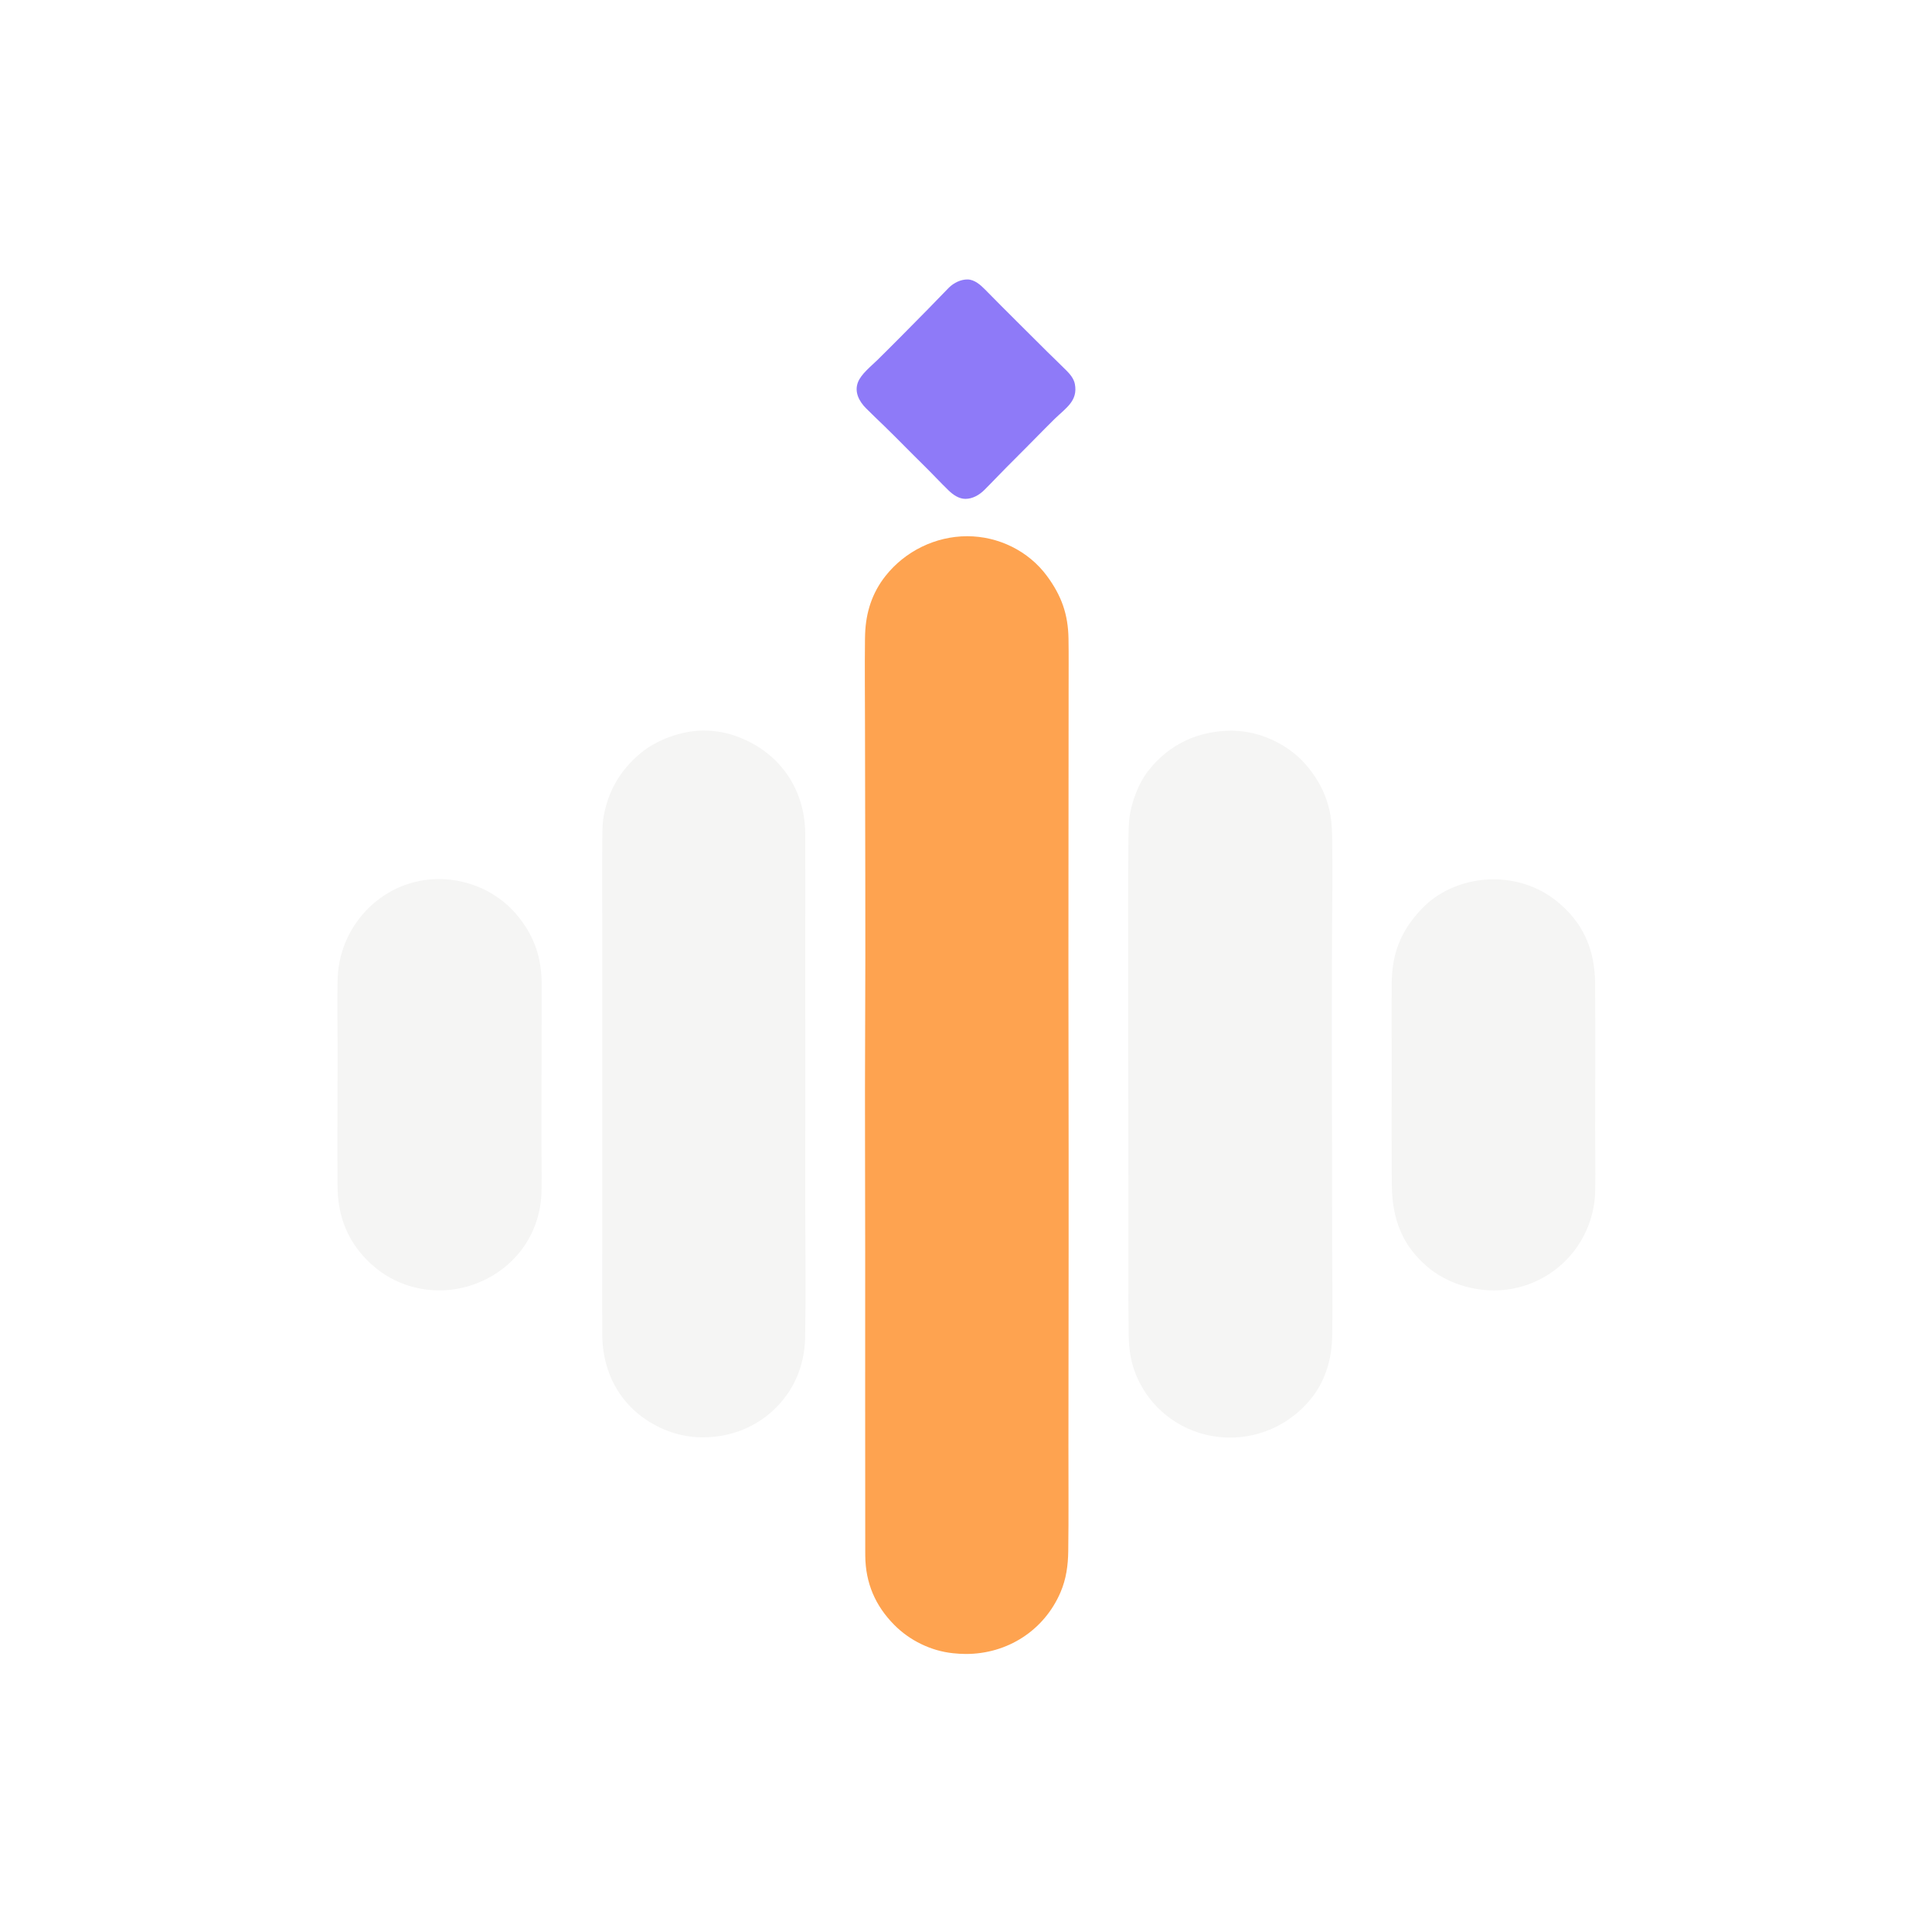
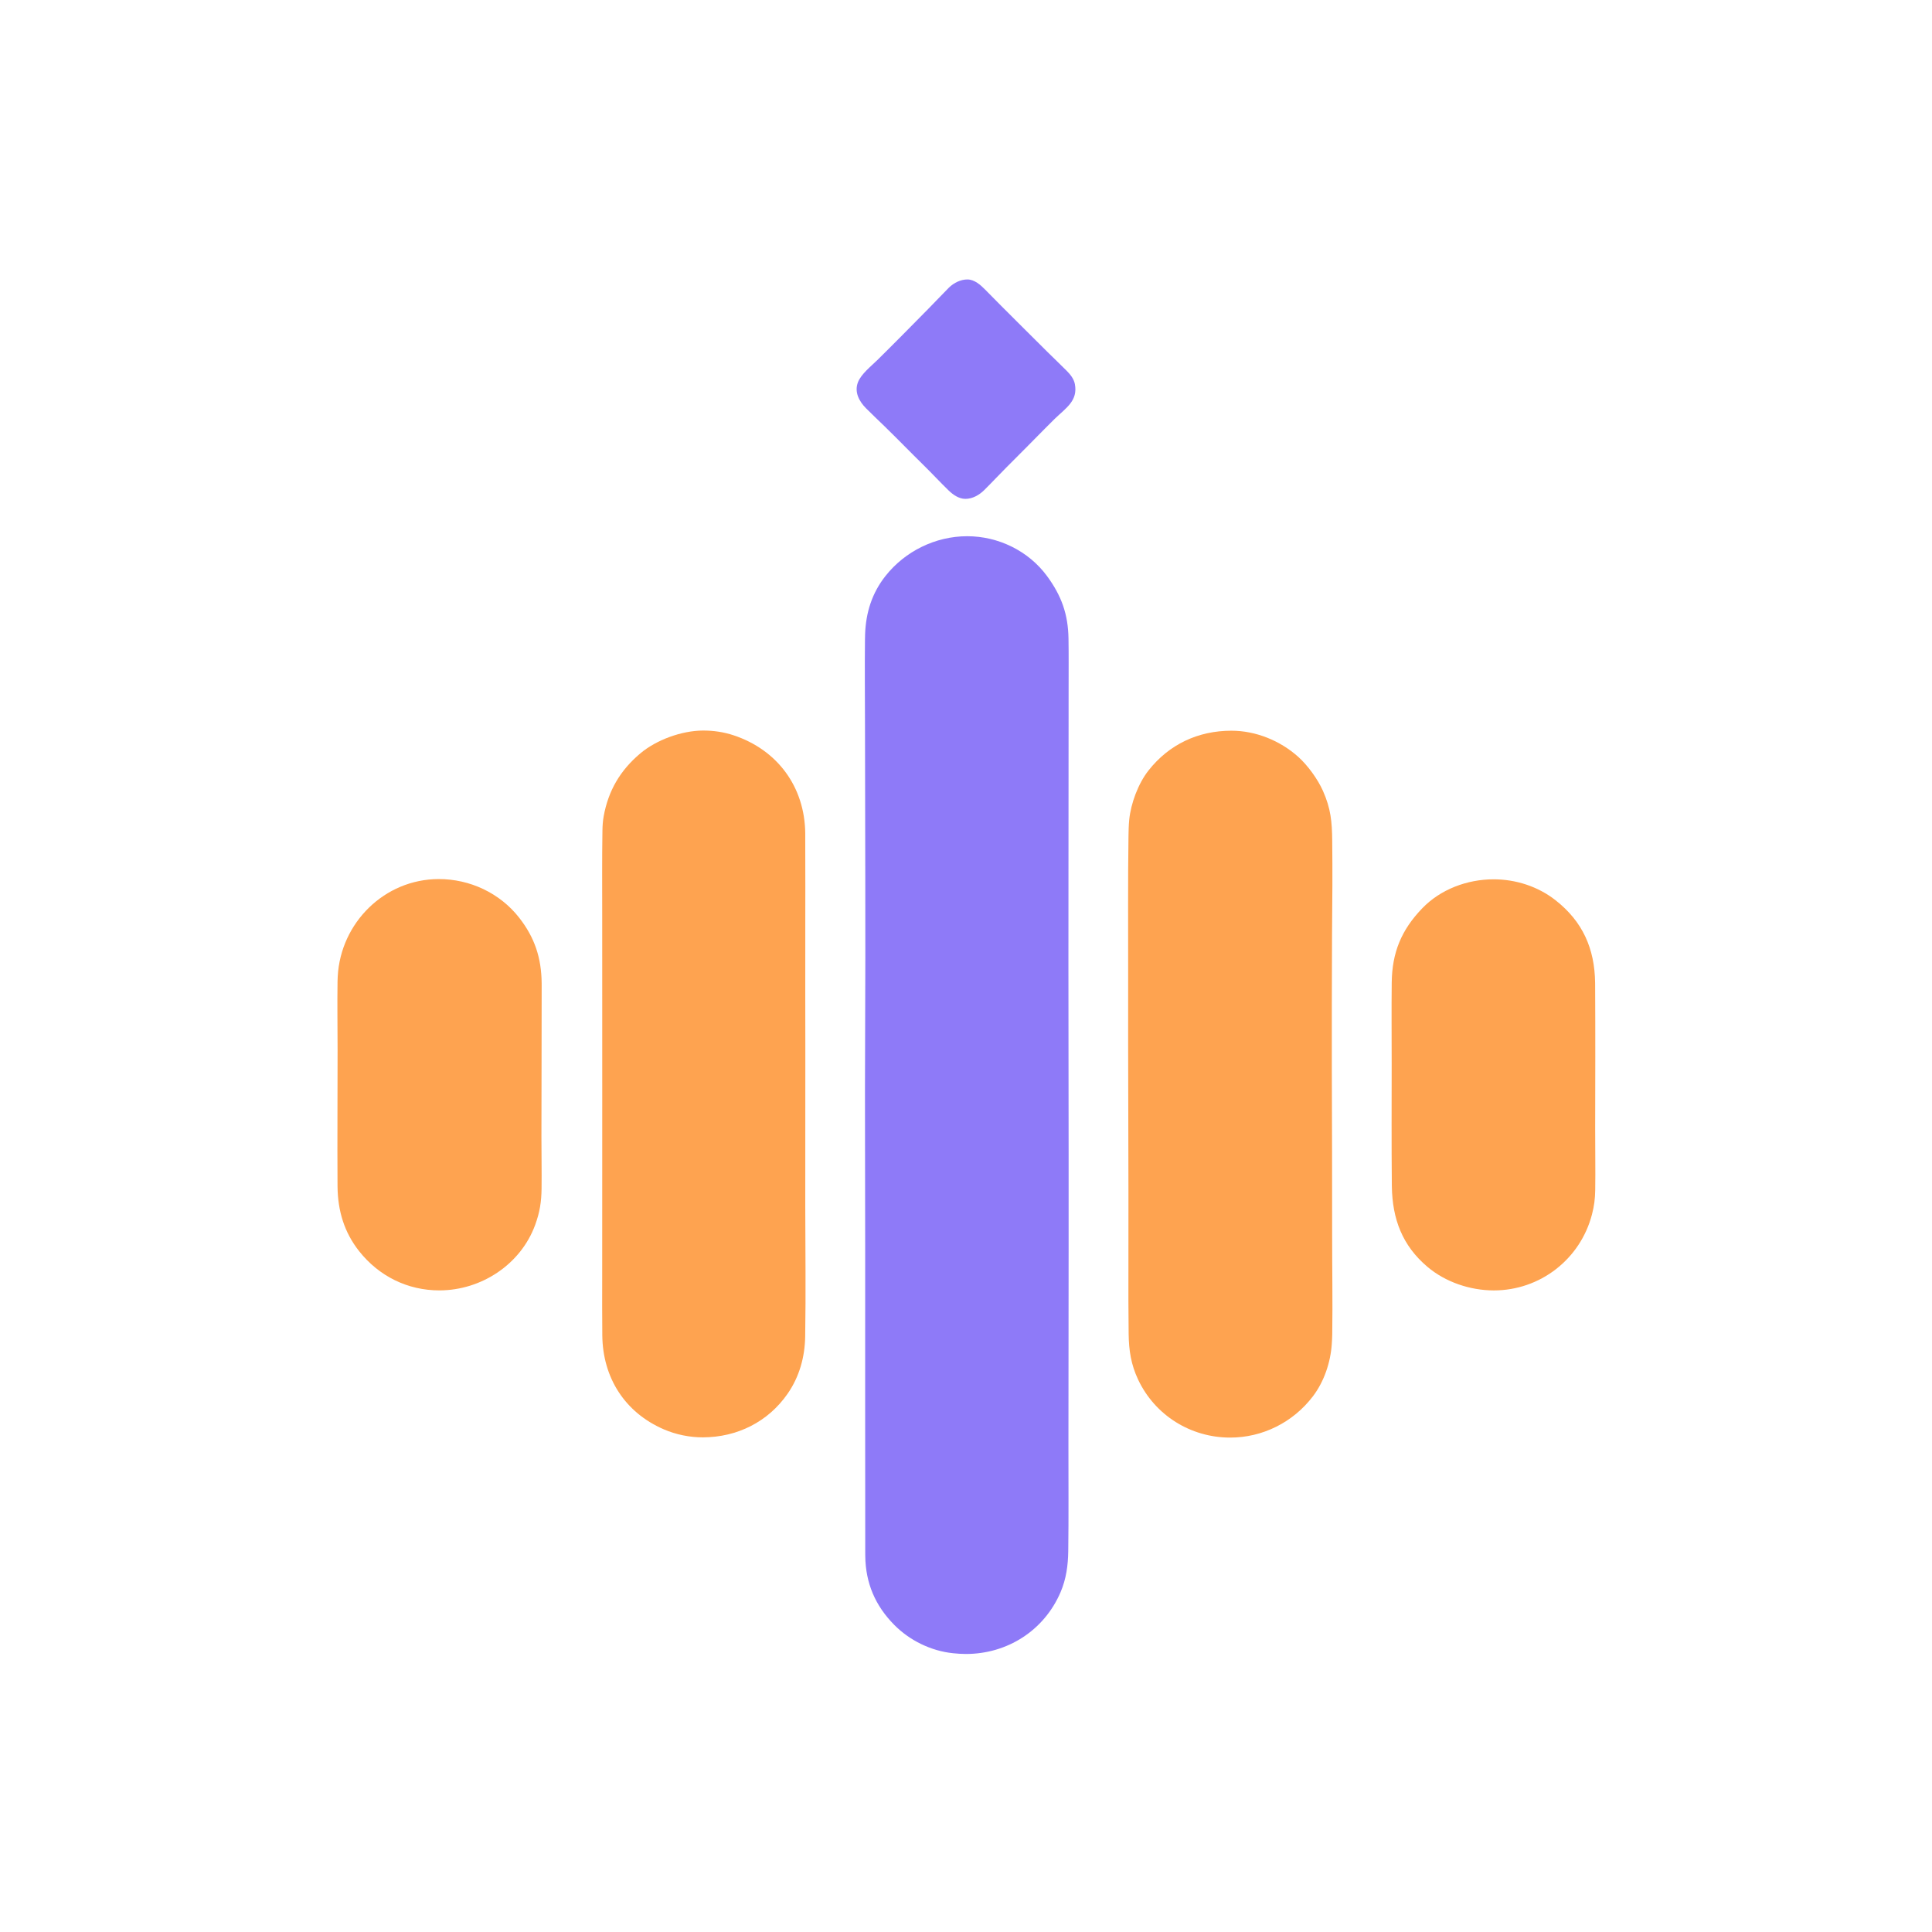
<svg xmlns="http://www.w3.org/2000/svg" width="1024" height="1024" viewBox="0 0 1024 1024">
  <g transform="translate(512,512) scale(1.0) translate(-512,-510.5)">
-     <path fill="#FEA350" d="M512.587 282.708C529.12 282.694 545.129 290.474 554.954 303.835C562.593 314.223 566.116 324.011 566.326 336.947C566.467 345.593 566.387 354.265 566.388 362.911C566.392 428.076 566.203 493.242 566.333 558.407C566.47 627.292 566.367 696.177 566.291 765.063C566.27 783.581 566.447 802.118 566.193 820.633C566.088 828.212 565.113 835.385 562.121 842.38C553.431 862.699 533.879 875.176 511.883 875.138C509.603 875.134 507.335 874.974 505.068 874.737C493.451 873.527 482.182 868.021 473.97 859.721C463.865 849.508 458.782 837.558 458.609 823.218C458.598 822.278 458.596 821.338 458.595 820.398C458.554 767.687 458.536 714.974 458.568 662.263C458.591 623.887 458.337 585.504 458.534 547.128C458.815 492.419 458.511 437.71 458.467 383.001C458.455 367.773 458.282 352.526 458.458 337.3C458.469 336.36 458.49 335.42 458.526 334.48C458.961 323.054 462.181 312.83 469.338 303.765C479.713 290.626 495.842 282.722 512.587 282.708Z" />
-     <path fill="#F5F5F4" d="M652.63 385.79C665.502 385.771 678.427 391.016 688.008 399.564C693.076 404.087 698.433 411.459 701.182 417.654C705.358 427.066 705.988 433.915 706.102 444.094C706.281 459.953 706.194 475.815 706.023 491.675C706.023 491.677 706.01 493.318 706.01 493.32C706.01 493.322 705.999 495.903 705.999 495.905C705.942 519.204 705.831 542.509 705.901 565.808C705.989 594.71 706.088 623.61 706.063 652.512C706.047 670.248 706.375 687.999 706.116 705.733C706.091 707.46 705.984 709.179 705.868 710.902C705.209 720.668 701.785 730.83 695.811 738.652C685.345 752.355 669.179 760.482 651.925 760.453C631.061 760.417 612.134 748.641 603.212 729.689C599.485 721.774 598.326 714.266 598.21 705.615C598.05 693.718 598.061 681.8 598.087 669.9C598.203 617.776 597.842 565.652 597.943 513.527C597.99 489.566 597.775 465.586 598.121 441.626C598.162 438.758 598.231 435.907 598.508 433.05C599.349 424.353 603.278 413.817 608.681 406.934C619.619 393.002 635.009 385.816 652.63 385.79Z" />
-     <path fill="#F5F5F4" d="M372.545 385.706C378.076 385.675 383.628 386.49 388.876 388.239C412.139 395.991 426.518 415.603 426.796 440.099C426.831 443.114 426.794 446.13 426.807 449.145C426.915 474.915 426.734 500.682 426.808 526.451C426.914 563.576 426.766 600.701 426.808 637.827C426.834 660.845 427.147 683.894 426.763 706.908C426.582 717.774 423.689 728.213 417.454 737.194C407.041 752.19 390.675 760.274 372.545 760.329C365.57 760.351 358.277 758.86 351.87 756.096C331.169 747.166 319.462 728.706 319.233 706.32C319.127 696.023 319.161 685.719 319.177 675.422C319.275 611.549 319.152 547.676 319.183 483.804C319.191 468.814 319.064 453.796 319.303 438.807C319.344 436.24 319.498 433.699 319.955 431.17C322.427 417.513 328.749 406.783 339.335 397.854C347.935 390.599 361.31 385.769 372.545 385.706Z" />
-     <path fill="#F5F5F4" d="M232.503 464.424C249.064 464.392 264.964 471.836 275.203 484.94C283.455 495.5 286.963 506.284 287.092 519.637C287.092 519.638 287.098 521.045 287.098 521.046C287.112 547.716 286.979 574.384 286.97 601.054C286.967 610.173 287.148 619.311 287.044 628.428C286.963 635.504 286.086 641.054 283.658 647.702C276 668.671 255.118 682.38 232.973 682.435C216.062 682.476 200.837 674.905 190.359 661.66C182.394 651.592 179.056 640.213 178.904 627.488C178.904 627.486 178.893 626.315 178.893 626.313C178.744 602.505 178.944 578.691 178.925 554.882C178.916 542.829 178.725 530.748 178.903 518.697C178.916 517.796 178.956 516.894 179.005 515.995C180.556 487.56 203.787 464.478 232.503 464.424Z" />
-     <path fill="#F5F5F4" d="M791.497 464.557C803.332 464.524 815.122 468.305 824.466 475.639C838.85 486.929 845.222 501.294 845.443 519.402C845.443 519.403 845.455 520.81 845.455 520.811C845.593 545.993 845.535 571.173 845.472 596.354C845.445 607.315 845.67 618.293 845.497 629.25C845.424 633.922 844.954 637.651 843.781 642.174C837.624 665.9 816.266 682.475 791.732 682.447C779.195 682.433 766.184 678.073 756.568 669.946C743.213 658.66 737.981 644.552 737.716 627.37C737.716 627.369 737.7 626.197 737.7 626.196C737.502 604.935 737.6 583.662 737.62 562.401C737.634 548.034 737.473 533.65 737.644 519.284C737.833 503.373 742.725 491.435 753.801 479.933C763.52 469.84 777.593 464.597 791.497 464.557Z" />
+     <path fill="#8E7AF8" d="M512.587 282.708C529.12 282.694 545.129 290.474 554.954 303.835C562.593 314.223 566.116 324.011 566.326 336.947C566.467 345.593 566.387 354.265 566.388 362.911C566.392 428.076 566.203 493.242 566.333 558.407C566.47 627.292 566.367 696.177 566.291 765.063C566.27 783.581 566.447 802.118 566.193 820.633C566.088 828.212 565.113 835.385 562.121 842.38C553.431 862.699 533.879 875.176 511.883 875.138C509.603 875.134 507.335 874.974 505.068 874.737C493.451 873.527 482.182 868.021 473.97 859.721C463.865 849.508 458.782 837.558 458.609 823.218C458.598 822.278 458.596 821.338 458.595 820.398C458.554 767.687 458.536 714.974 458.568 662.263C458.591 623.887 458.337 585.504 458.534 547.128C458.815 492.419 458.511 437.71 458.467 383.001C458.455 367.773 458.282 352.526 458.458 337.3C458.469 336.36 458.49 335.42 458.526 334.48C458.961 323.054 462.181 312.83 469.338 303.765C479.713 290.626 495.842 282.722 512.587 282.708Z" />
+     <path fill="#FEA350" d="M652.63 385.79C665.502 385.771 678.427 391.016 688.008 399.564C693.076 404.087 698.433 411.459 701.182 417.654C705.358 427.066 705.988 433.915 706.102 444.094C706.281 459.953 706.194 475.815 706.023 491.675C706.023 491.677 706.01 493.318 706.01 493.32C706.01 493.322 705.999 495.903 705.999 495.905C705.942 519.204 705.831 542.509 705.901 565.808C705.989 594.71 706.088 623.61 706.063 652.512C706.047 670.248 706.375 687.999 706.116 705.733C706.091 707.46 705.984 709.179 705.868 710.902C705.209 720.668 701.785 730.83 695.811 738.652C685.345 752.355 669.179 760.482 651.925 760.453C631.061 760.417 612.134 748.641 603.212 729.689C599.485 721.774 598.326 714.266 598.21 705.615C598.05 693.718 598.061 681.8 598.087 669.9C598.203 617.776 597.842 565.652 597.943 513.527C597.99 489.566 597.775 465.586 598.121 441.626C598.162 438.758 598.231 435.907 598.508 433.05C599.349 424.353 603.278 413.817 608.681 406.934C619.619 393.002 635.009 385.816 652.63 385.79Z" />
+     <path fill="#FEA350" d="M372.545 385.706C378.076 385.675 383.628 386.49 388.876 388.239C412.139 395.991 426.518 415.603 426.796 440.099C426.831 443.114 426.794 446.13 426.807 449.145C426.915 474.915 426.734 500.682 426.808 526.451C426.914 563.576 426.766 600.701 426.808 637.827C426.834 660.845 427.147 683.894 426.763 706.908C426.582 717.774 423.689 728.213 417.454 737.194C407.041 752.19 390.675 760.274 372.545 760.329C365.57 760.351 358.277 758.86 351.87 756.096C331.169 747.166 319.462 728.706 319.233 706.32C319.127 696.023 319.161 685.719 319.177 675.422C319.275 611.549 319.152 547.676 319.183 483.804C319.191 468.814 319.064 453.796 319.303 438.807C319.344 436.24 319.498 433.699 319.955 431.17C322.427 417.513 328.749 406.783 339.335 397.854C347.935 390.599 361.31 385.769 372.545 385.706Z" />
+     <path fill="#FEA350" d="M232.503 464.424C249.064 464.392 264.964 471.836 275.203 484.94C283.455 495.5 286.963 506.284 287.092 519.637C287.092 519.638 287.098 521.045 287.098 521.046C287.112 547.716 286.979 574.384 286.97 601.054C286.967 610.173 287.148 619.311 287.044 628.428C286.963 635.504 286.086 641.054 283.658 647.702C276 668.671 255.118 682.38 232.973 682.435C216.062 682.476 200.837 674.905 190.359 661.66C182.394 651.592 179.056 640.213 178.904 627.488C178.904 627.486 178.893 626.315 178.893 626.313C178.744 602.505 178.944 578.691 178.925 554.882C178.916 542.829 178.725 530.748 178.903 518.697C178.916 517.796 178.956 516.894 179.005 515.995C180.556 487.56 203.787 464.478 232.503 464.424Z" />
+     <path fill="#FEA350" d="M791.497 464.557C803.332 464.524 815.122 468.305 824.466 475.639C838.85 486.929 845.222 501.294 845.443 519.402C845.443 519.403 845.455 520.81 845.455 520.811C845.593 545.993 845.535 571.173 845.472 596.354C845.445 607.315 845.67 618.293 845.497 629.25C845.424 633.922 844.954 637.651 843.781 642.174C837.624 665.9 816.266 682.475 791.732 682.447C779.195 682.433 766.184 678.073 756.568 669.946C743.213 658.66 737.981 644.552 737.716 627.37C737.716 627.369 737.7 626.197 737.7 626.196C737.502 604.935 737.6 583.662 737.62 562.401C737.634 548.034 737.473 533.65 737.644 519.284C737.833 503.373 742.725 491.435 753.801 479.933C763.52 469.84 777.593 464.597 791.497 464.557Z" />
    <path fill="#8E7AF8" d="M512.822 146.622C516.515 146.665 519.736 149.54 522.14 151.99C533.079 163.138 544.21 174.094 555.265 185.126C558.647 188.501 562.158 191.761 565.506 195.164C567.385 197.074 569.204 199.386 569.708 202.084C571.347 210.873 565.16 214.586 559.296 220.235C559.295 220.236 558.344 221.162 558.342 221.163C556.879 222.597 555.428 224.044 553.993 225.507C547.06 232.574 540.076 239.575 533.08 246.58C529.234 250.43 525.529 254.439 521.658 258.258C518.972 260.908 515.42 262.931 511.648 262.911C508.196 262.892 505.133 260.739 502.659 258.333C498.245 254.041 494.062 249.51 489.665 245.196C482.607 238.273 475.74 231.164 468.655 224.271C465.444 221.148 462.157 218.069 459.004 214.89C455.371 211.228 452.731 206.34 454.719 201.134C456.384 196.771 461.779 192.514 464.986 189.365C474.059 180.454 482.954 171.359 491.894 162.317C495.519 158.651 499.044 154.885 502.67 151.226C502.672 151.225 503.06 150.841 503.061 150.84C505.6 148.399 509.224 146.58 512.822 146.622Z" />
  </g>
</svg>
